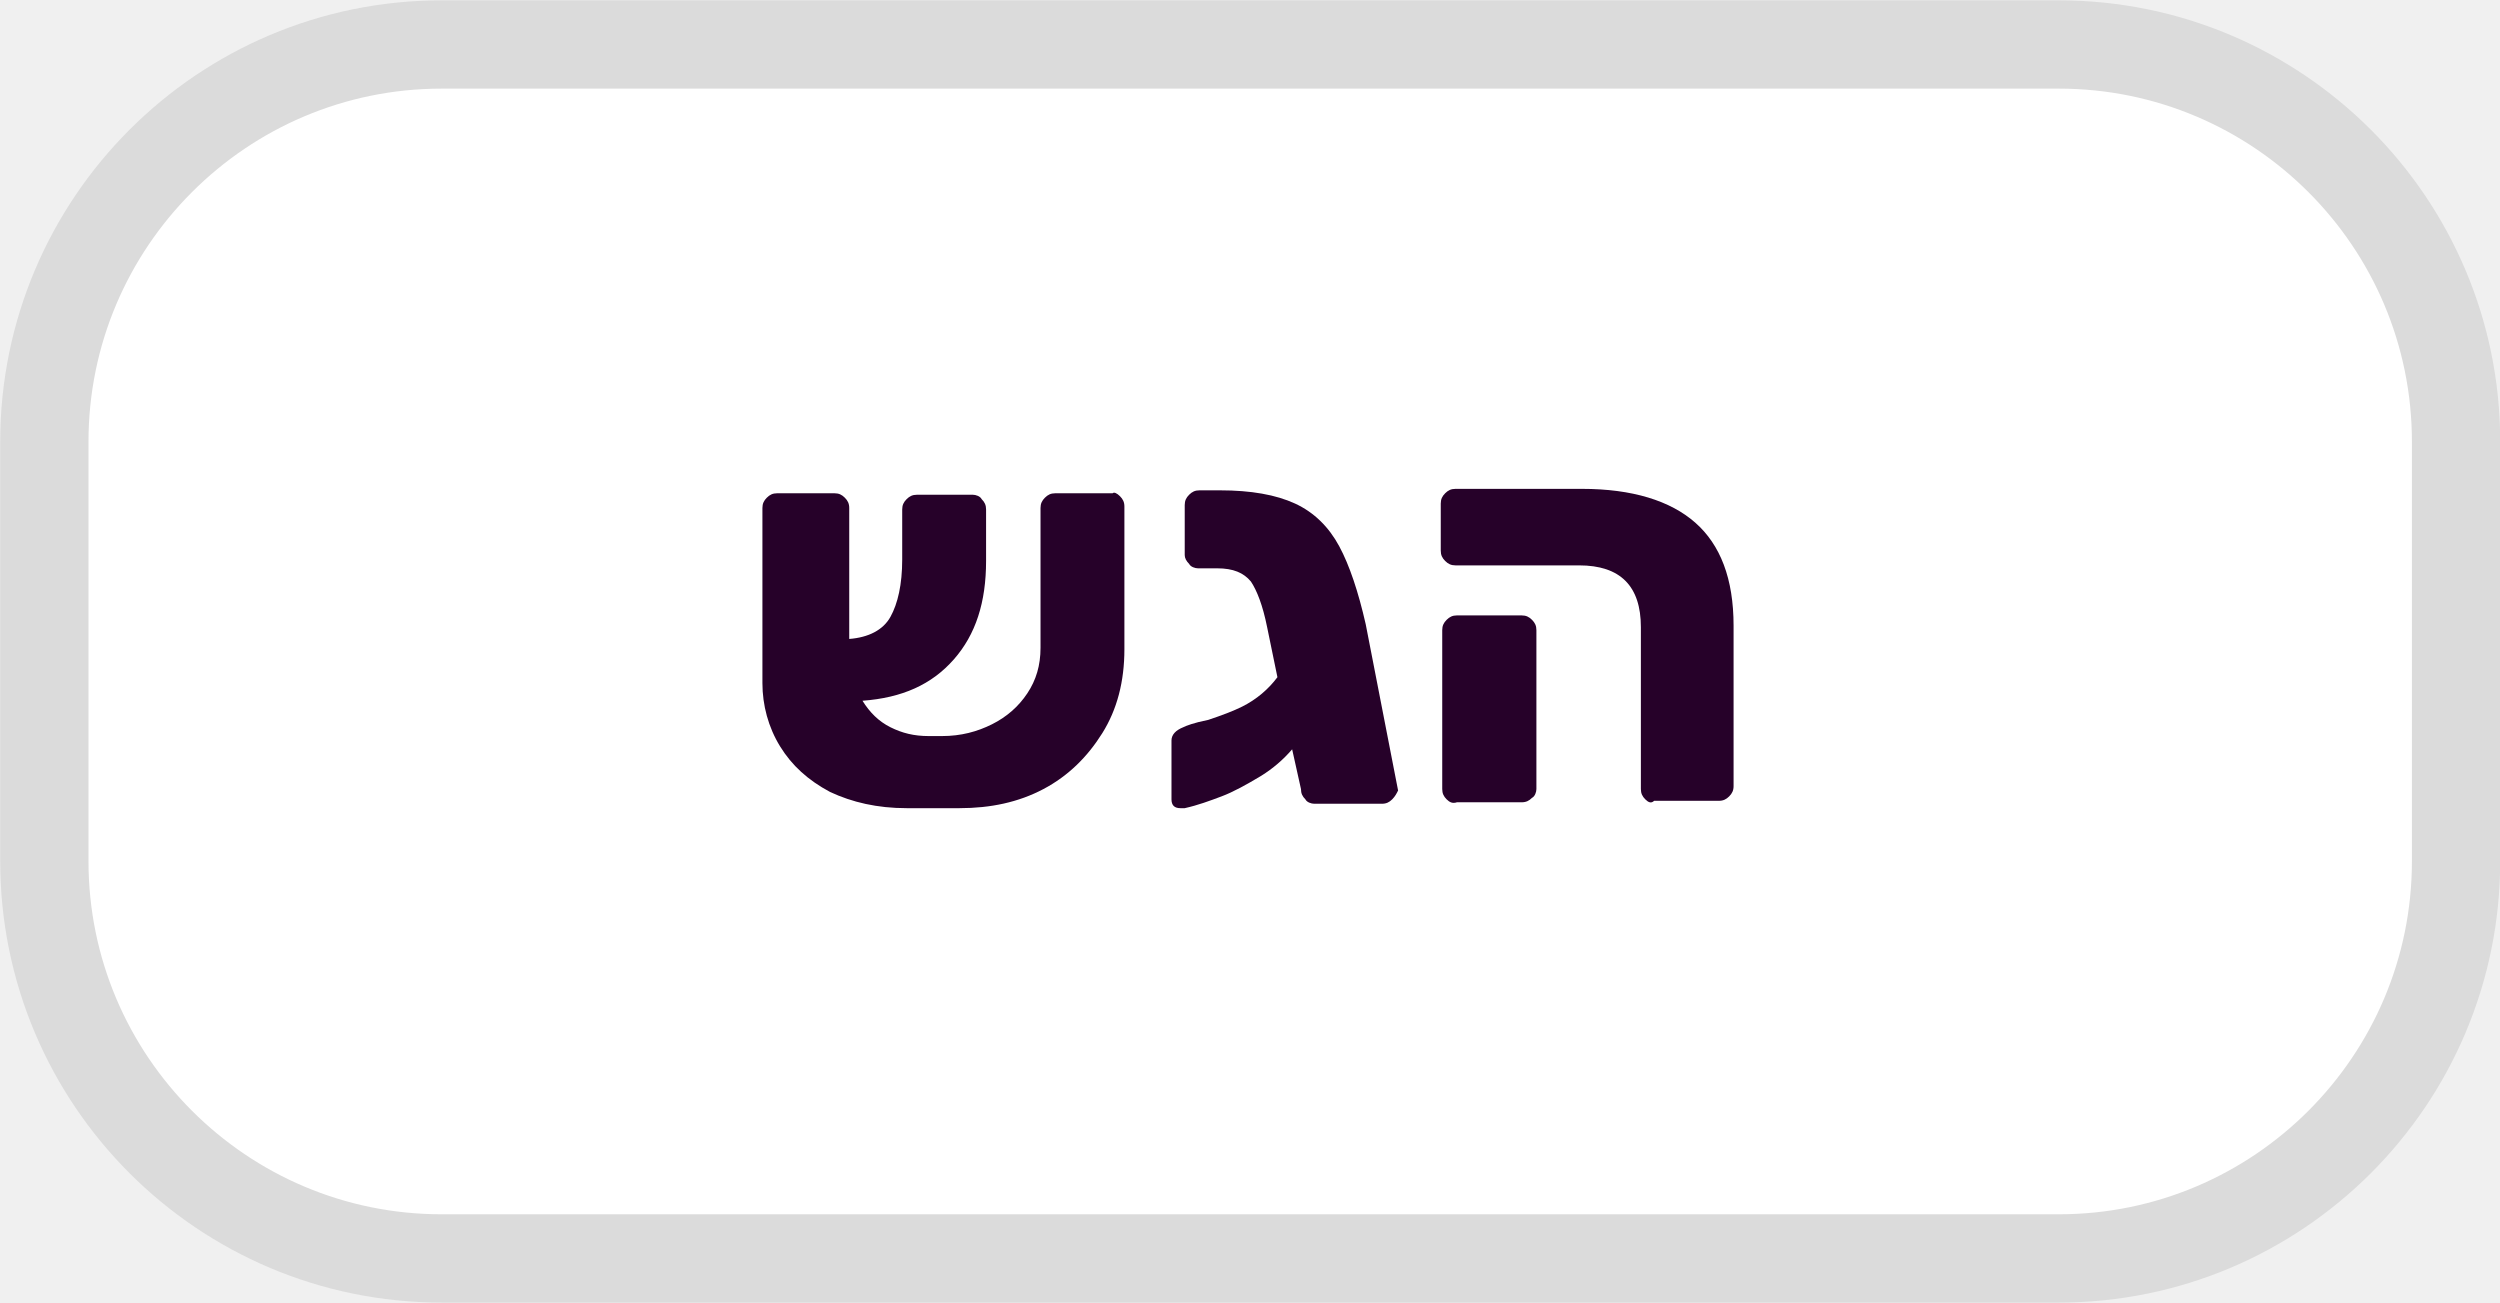
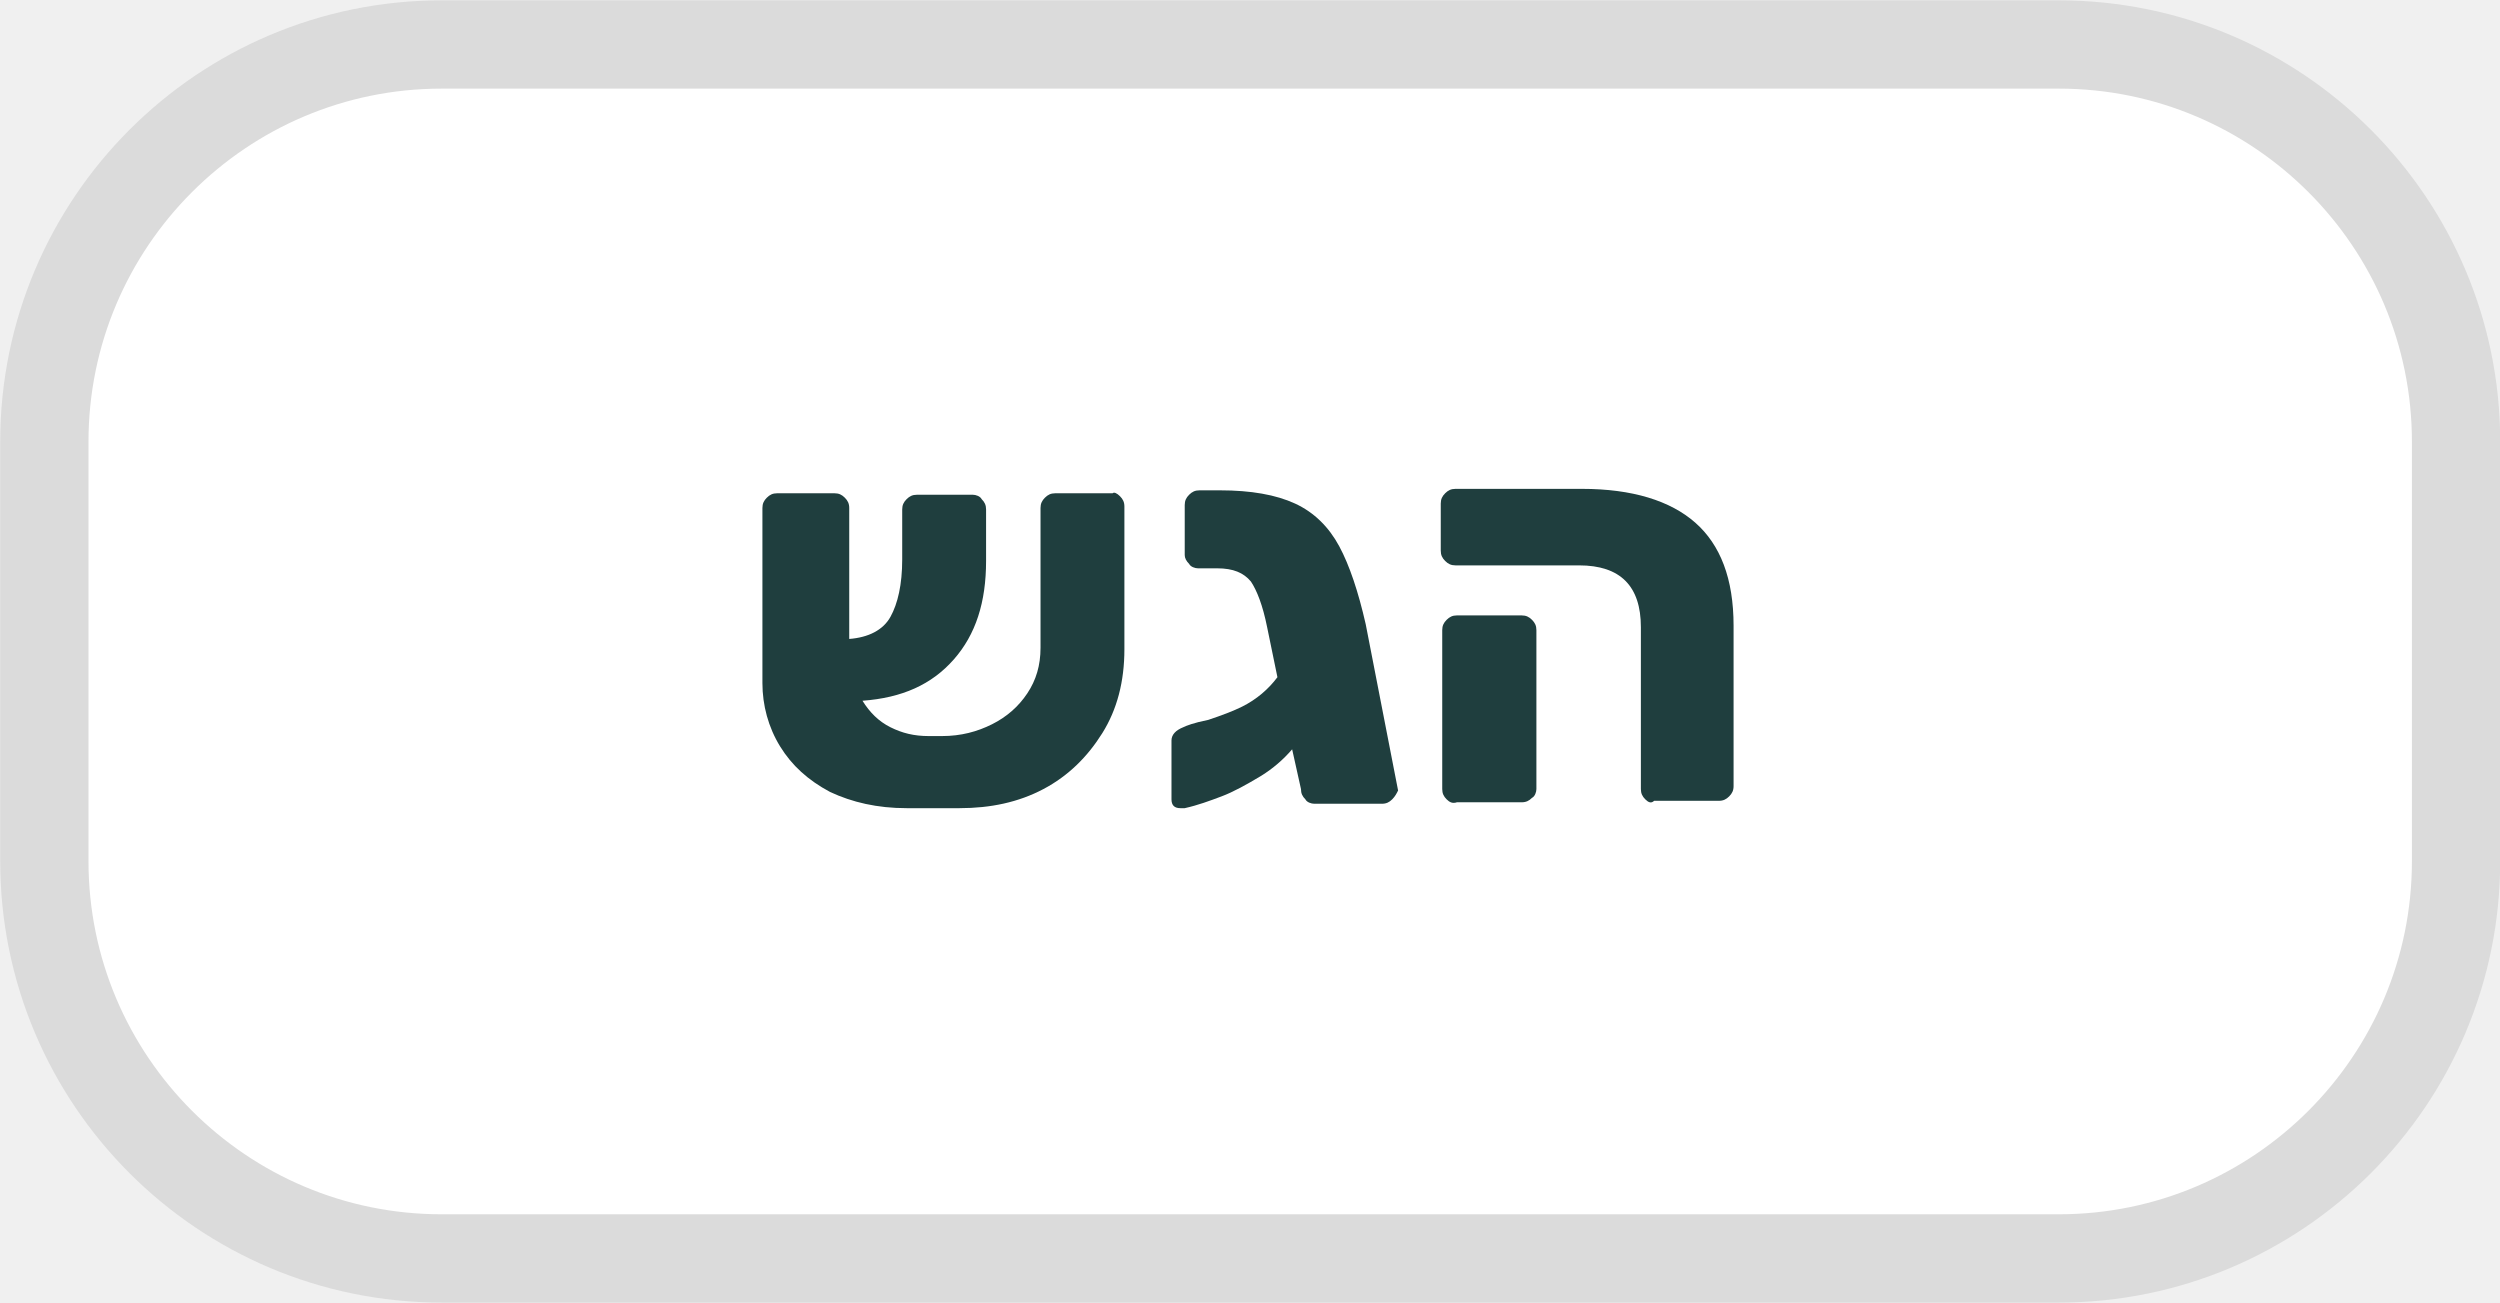
<svg xmlns="http://www.w3.org/2000/svg" version="1.1" id="Layer_1" x="0px" y="0px" viewBox="0 0 169.9 88.5" style="enable-background:new 0 0 169.9 88.5;" xml:space="preserve">
  <style type="text/css">
	.st0{fill:#FFFFFF;stroke:#DBDBDB;stroke-width:6;stroke-linecap:round;stroke-linejoin:round;}
	.st1{enable-background:new    ;}
- 	.st2{fill:#260129;}
+ 	.st2{fill:#1f3e3e;}
</style>
  <g id="Group_361" transform="translate(-332.686 -1002.877)">
    <path id="Rectangle_47" class="st0" d="M362.7,1005.9h109.9c14.9,0,27,12.1,27,27v28.5c0,14.9-12.1,27-27,27H362.7   c-14.9,0-27-12.1-27-27v-28.5C335.7,1018,347.8,1005.9,362.7,1005.9z" />
    <g class="st1">
      <path class="st2" d="M408.8,1036.6c0.2,0.2,0.3,0.4,0.3,0.7v9.7c0,2.2-0.5,4.1-1.5,5.7c-1,1.6-2.3,2.9-4,3.8    c-1.7,0.9-3.6,1.3-5.7,1.3h-3.6c-2,0-3.7-0.4-5.2-1.1c-1.5-0.8-2.6-1.8-3.4-3.1s-1.2-2.8-1.2-4.3v-11.9c0-0.3,0.1-0.5,0.3-0.7    c0.2-0.2,0.4-0.3,0.7-0.3h3.9c0.3,0,0.5,0.1,0.7,0.3c0.2,0.2,0.3,0.4,0.3,0.7l0,8.9c1.3-0.1,2.3-0.6,2.8-1.5    c0.5-0.9,0.8-2.2,0.8-3.9v-3.4c0-0.3,0.1-0.5,0.3-0.7c0.2-0.2,0.4-0.3,0.7-0.3h3.8c0.2,0,0.5,0.1,0.6,0.3c0.2,0.2,0.3,0.4,0.3,0.7    v3.5c0,2.8-0.7,5-2.2,6.7s-3.5,2.6-6.2,2.8c0.5,0.8,1.1,1.4,1.9,1.8c0.8,0.4,1.6,0.6,2.6,0.6h0.9c1.3,0,2.4-0.3,3.4-0.8    c1-0.5,1.8-1.2,2.4-2.1c0.6-0.9,0.9-1.9,0.9-3.1v-9.5c0-0.3,0.1-0.5,0.3-0.7c0.2-0.2,0.4-0.3,0.7-0.3h3.9    C408.4,1036.3,408.6,1036.4,408.8,1036.6z" />
      <path class="st2" d="M427.3,1057.2c-0.2,0.2-0.4,0.3-0.7,0.3H422c-0.2,0-0.5-0.1-0.6-0.3c-0.2-0.2-0.3-0.4-0.3-0.7l-0.6-2.7    c-0.6,0.7-1.3,1.3-2.1,1.8c-1,0.6-1.9,1.1-2.7,1.4c-0.8,0.3-1.6,0.6-2.5,0.8l-0.3,0c-0.4,0-0.6-0.2-0.6-0.6v-4    c0-0.4,0.3-0.7,0.8-0.9c0.2-0.1,0.7-0.3,1.7-0.5c0.9-0.3,1.7-0.6,2.3-0.9c1-0.5,1.8-1.2,2.4-2l-0.7-3.4c-0.3-1.5-0.7-2.5-1.1-3.1    c-0.5-0.6-1.2-0.9-2.3-0.9h-1.3c-0.2,0-0.5-0.1-0.6-0.3c-0.2-0.2-0.3-0.4-0.3-0.6v-3.4c0-0.3,0.1-0.5,0.3-0.7    c0.2-0.2,0.4-0.3,0.7-0.3h1.4c2.1,0,3.8,0.3,5.1,0.9c1.3,0.6,2.3,1.6,3,2.9c0.7,1.3,1.3,3.1,1.8,5.3l2.2,11.3    C427.6,1056.8,427.5,1057,427.3,1057.2z" />
      <path class="st2" d="M444.5,1057.2c-0.2-0.2-0.3-0.4-0.3-0.7v-11c0-2.8-1.4-4.2-4.2-4.2h-8.4c-0.3,0-0.5-0.1-0.7-0.3    c-0.2-0.2-0.3-0.4-0.3-0.7v-3.2c0-0.3,0.1-0.5,0.3-0.7c0.2-0.2,0.4-0.3,0.7-0.3h8.6c3.4,0,6,0.8,7.7,2.3c1.7,1.5,2.6,3.8,2.6,7    v10.9c0,0.3-0.1,0.5-0.3,0.7c-0.2,0.2-0.4,0.3-0.7,0.3h-4.4C444.9,1057.5,444.7,1057.4,444.5,1057.2z M431,1057.2    c-0.2-0.2-0.3-0.4-0.3-0.7v-10.8c0-0.3,0.1-0.5,0.3-0.7c0.2-0.2,0.4-0.3,0.7-0.3h4.4c0.3,0,0.5,0.1,0.7,0.3s0.3,0.4,0.3,0.7v10.8    c0,0.2-0.1,0.5-0.3,0.6c-0.2,0.2-0.4,0.3-0.7,0.3h-4.4C431.4,1057.5,431.2,1057.4,431,1057.2z" />
    </g>
  </g>
</svg>
